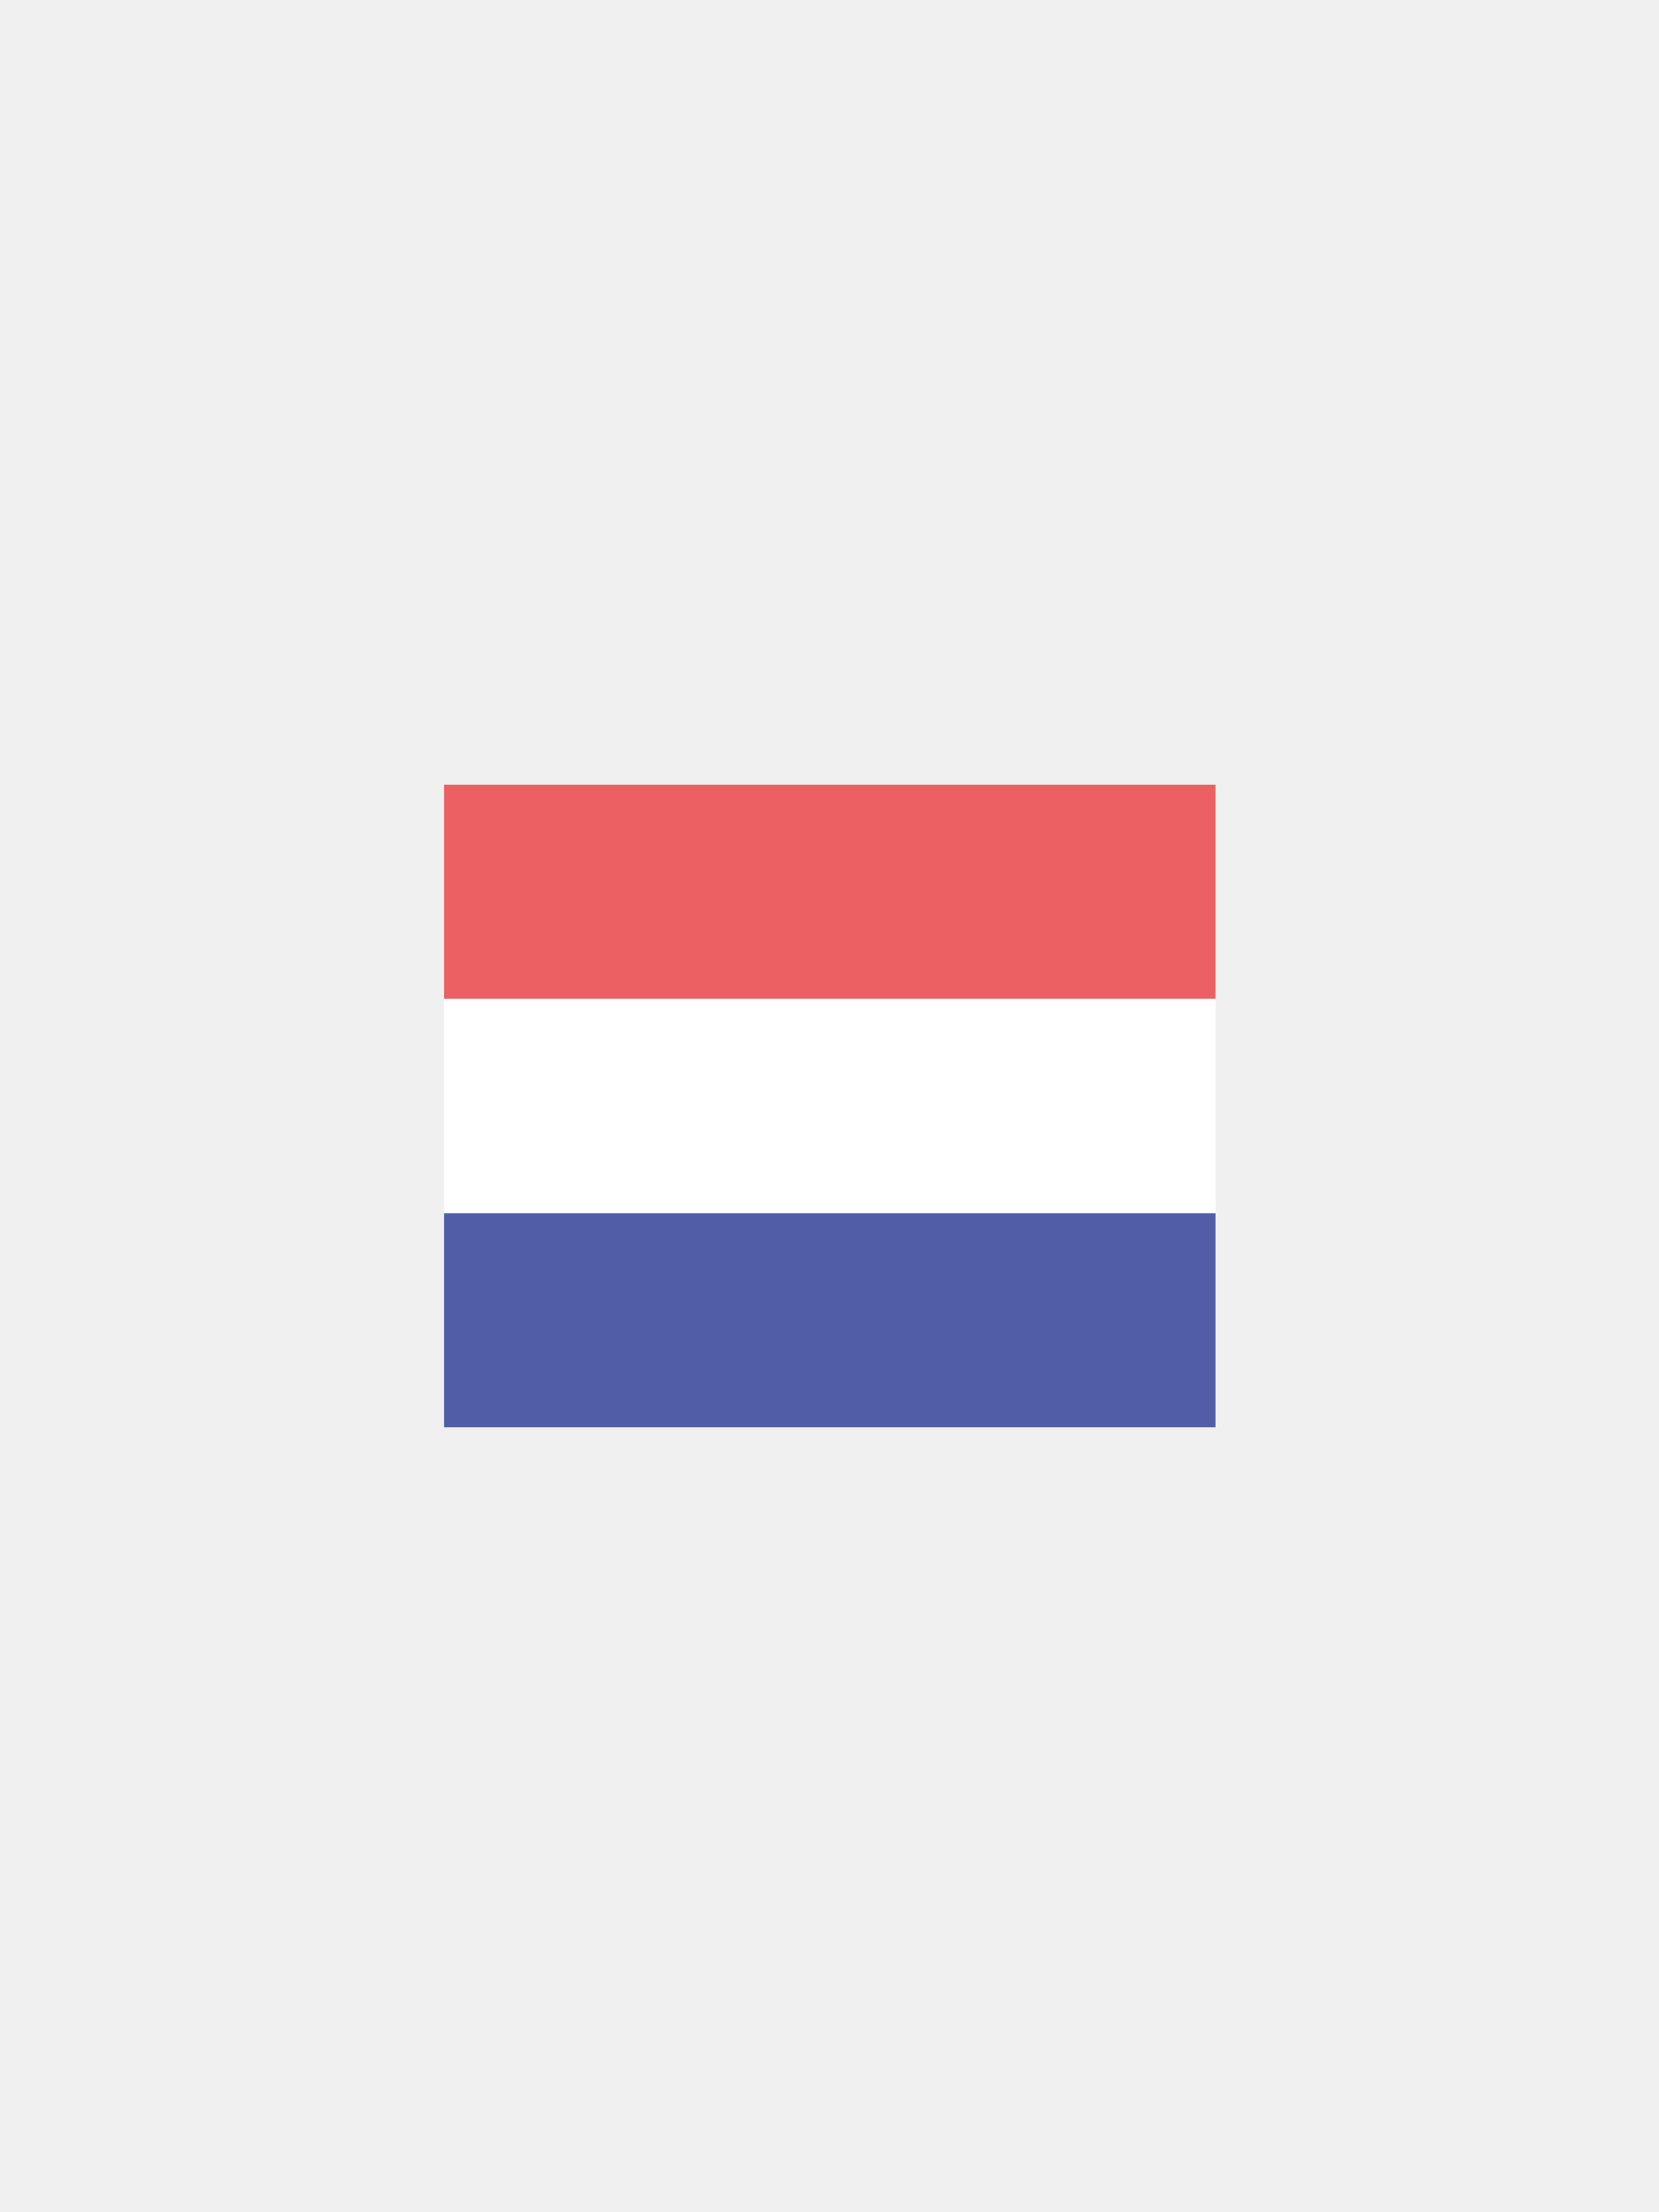
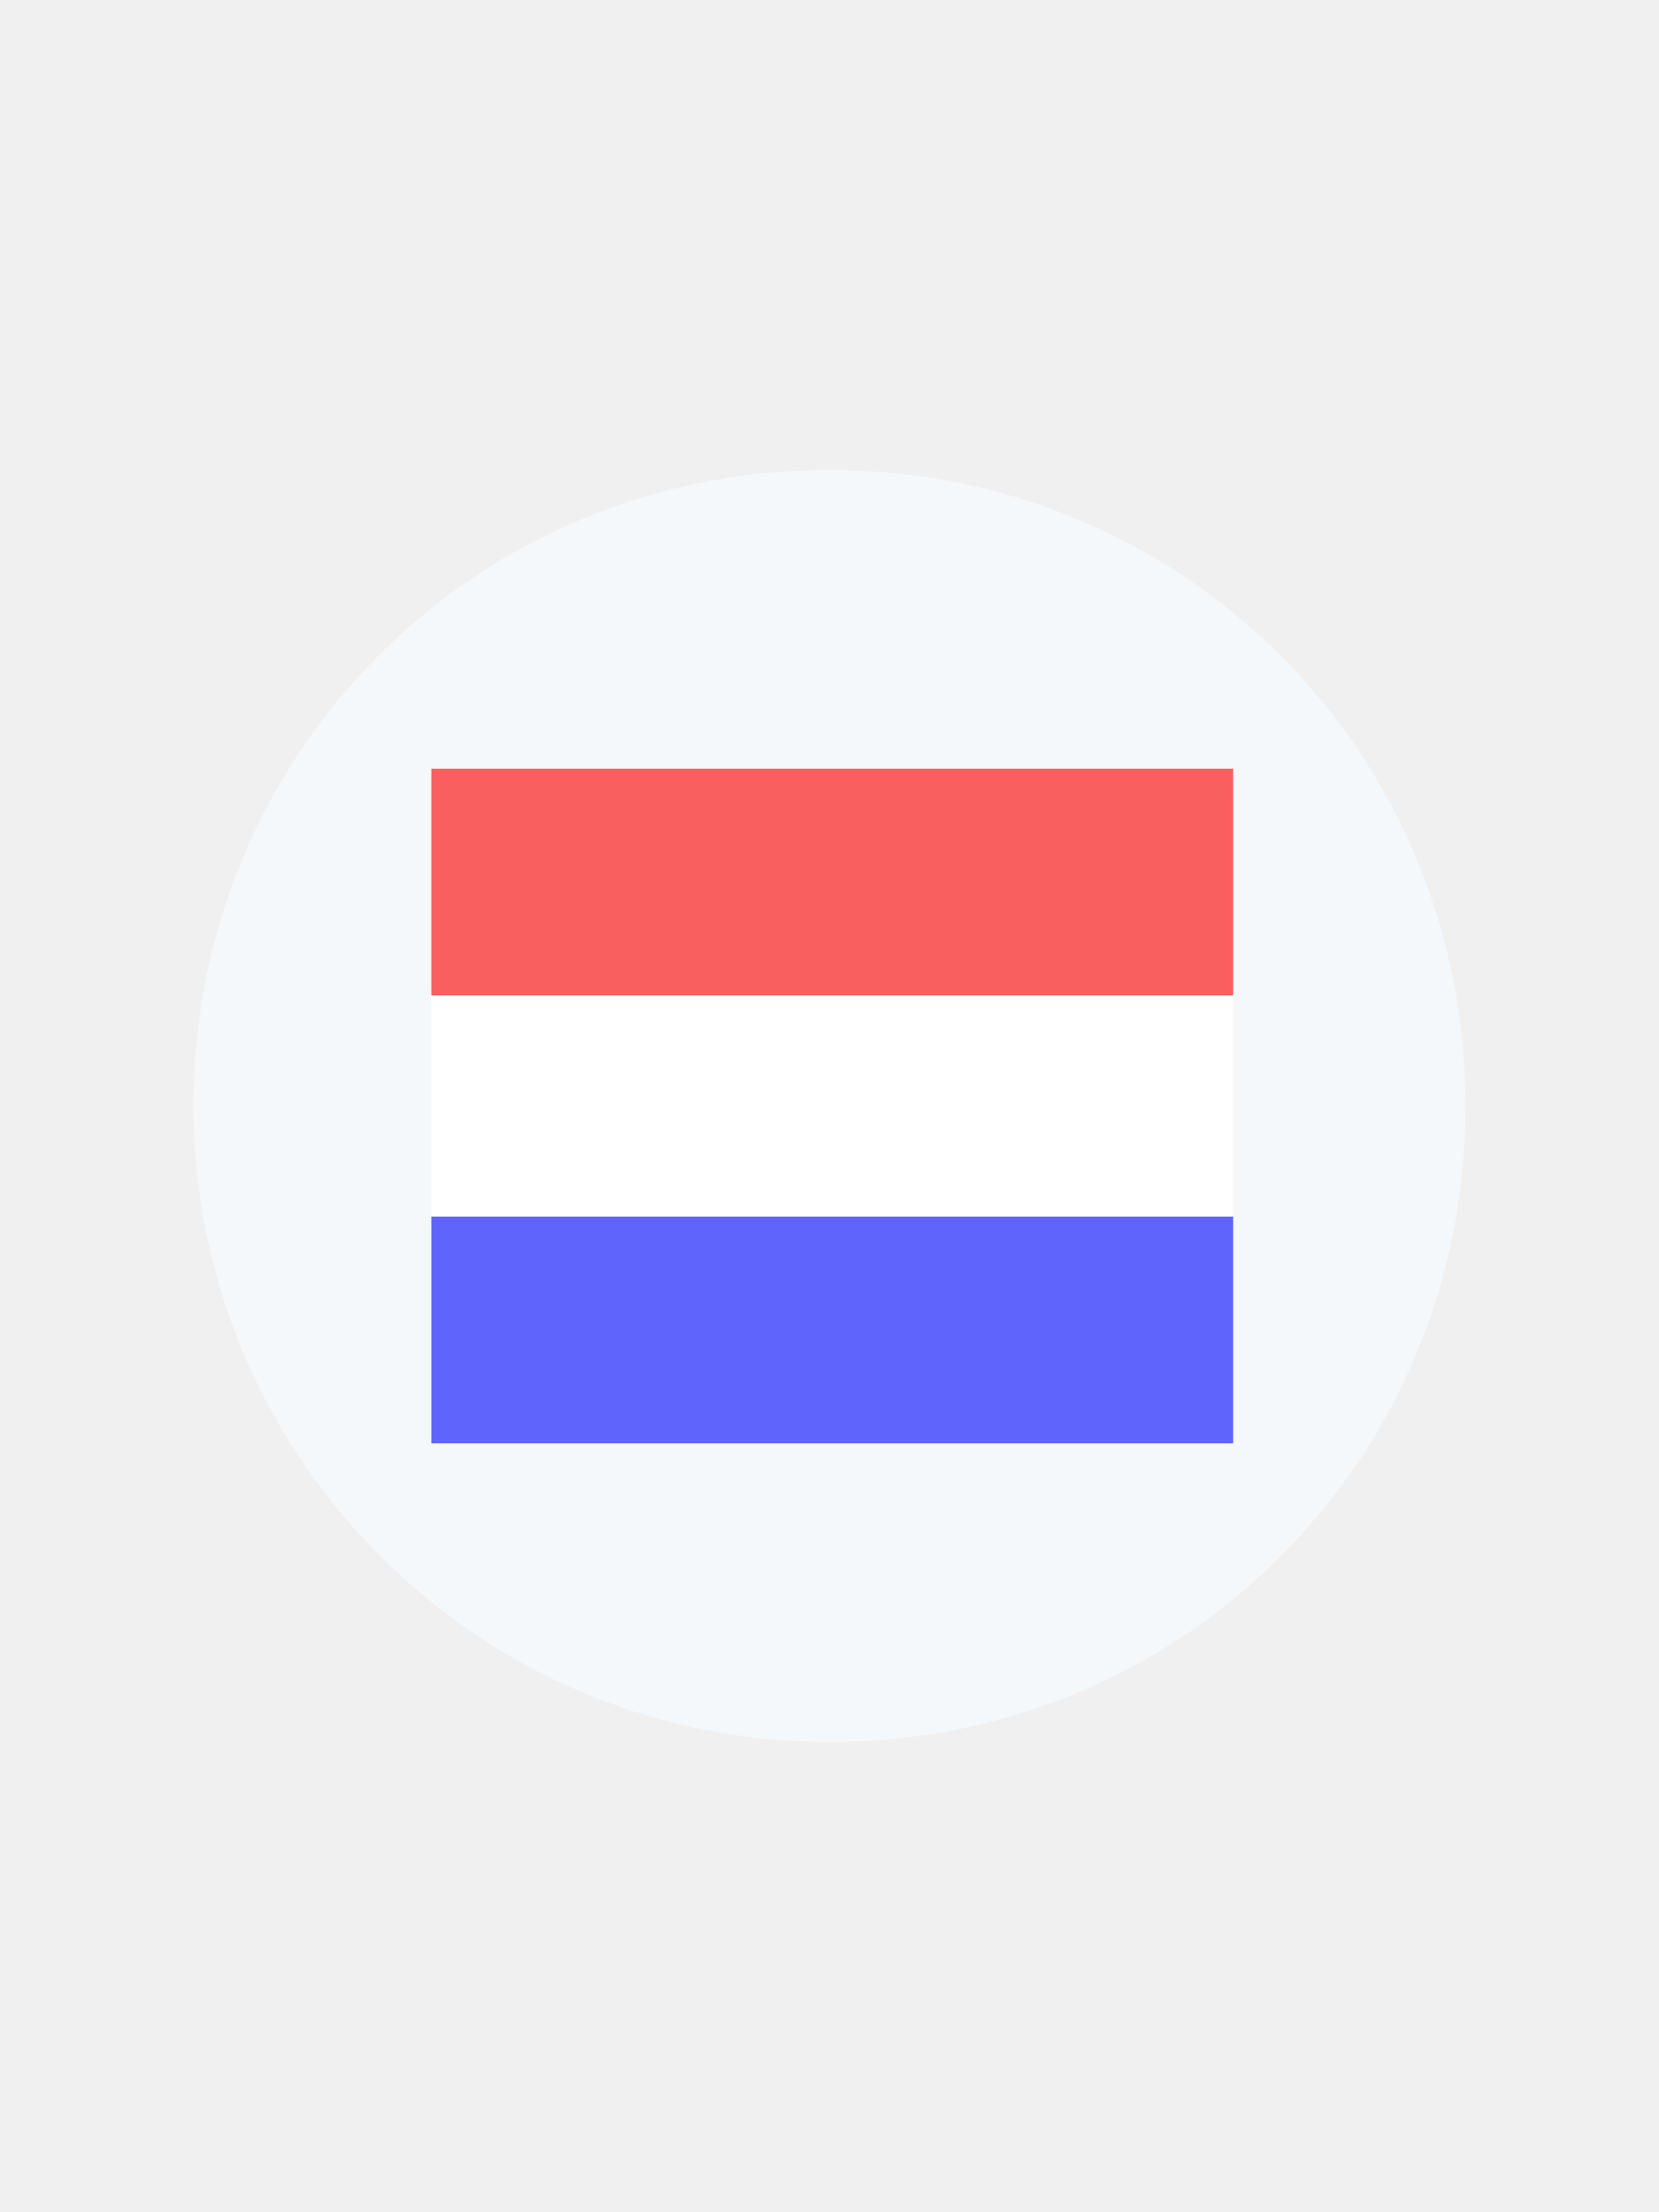
<svg xmlns="http://www.w3.org/2000/svg" version="1.1" id="Calque_1" x="0px" y="0px" viewBox="0 0 30 40" style="enable-background:new 0 0 30 40;" xml:space="preserve">
  <style type="text/css">
- 	.st0{fill:#515EA7;}
- 	.st1{fill:#FFFFFF;}
- 	.st2{fill:#EC5F62;}
+ 	.st0{fill:#F5F8FB;}
+ 	.st1{fill:#5F64FA;}
+ 	.st2{fill:#FFFFFF;}
+ 	.st3{fill:#FA5F5F;}
</style>
-   <rect x="8.03" y="21.94" class="st0" width="13.95" height="3.87" />
-   <rect x="8.03" y="18.06" class="st1" width="13.95" height="3.87" />
-   <rect x="8.03" y="14.19" class="st2" width="13.95" height="3.87" />
+   <path class="st0" d="M26.5,20c0,6.4-5.1,11.5-11.5,11.5C8.6,31.5,3.5,26.3,3.5,20C3.5,13.6,8.6,8.5,15,8.5  C21.4,8.5,26.5,13.6,26.5,20z" />
+   <g>
+     <rect x="7.8" y="22" class="st1" width="14.5" height="4.1" />
+     <rect x="7.8" y="17.9" class="st2" width="14.5" height="4.1" />
+     <rect x="7.8" y="13.9" class="st3" width="14.5" height="4.1" />
+   </g>
</svg>
